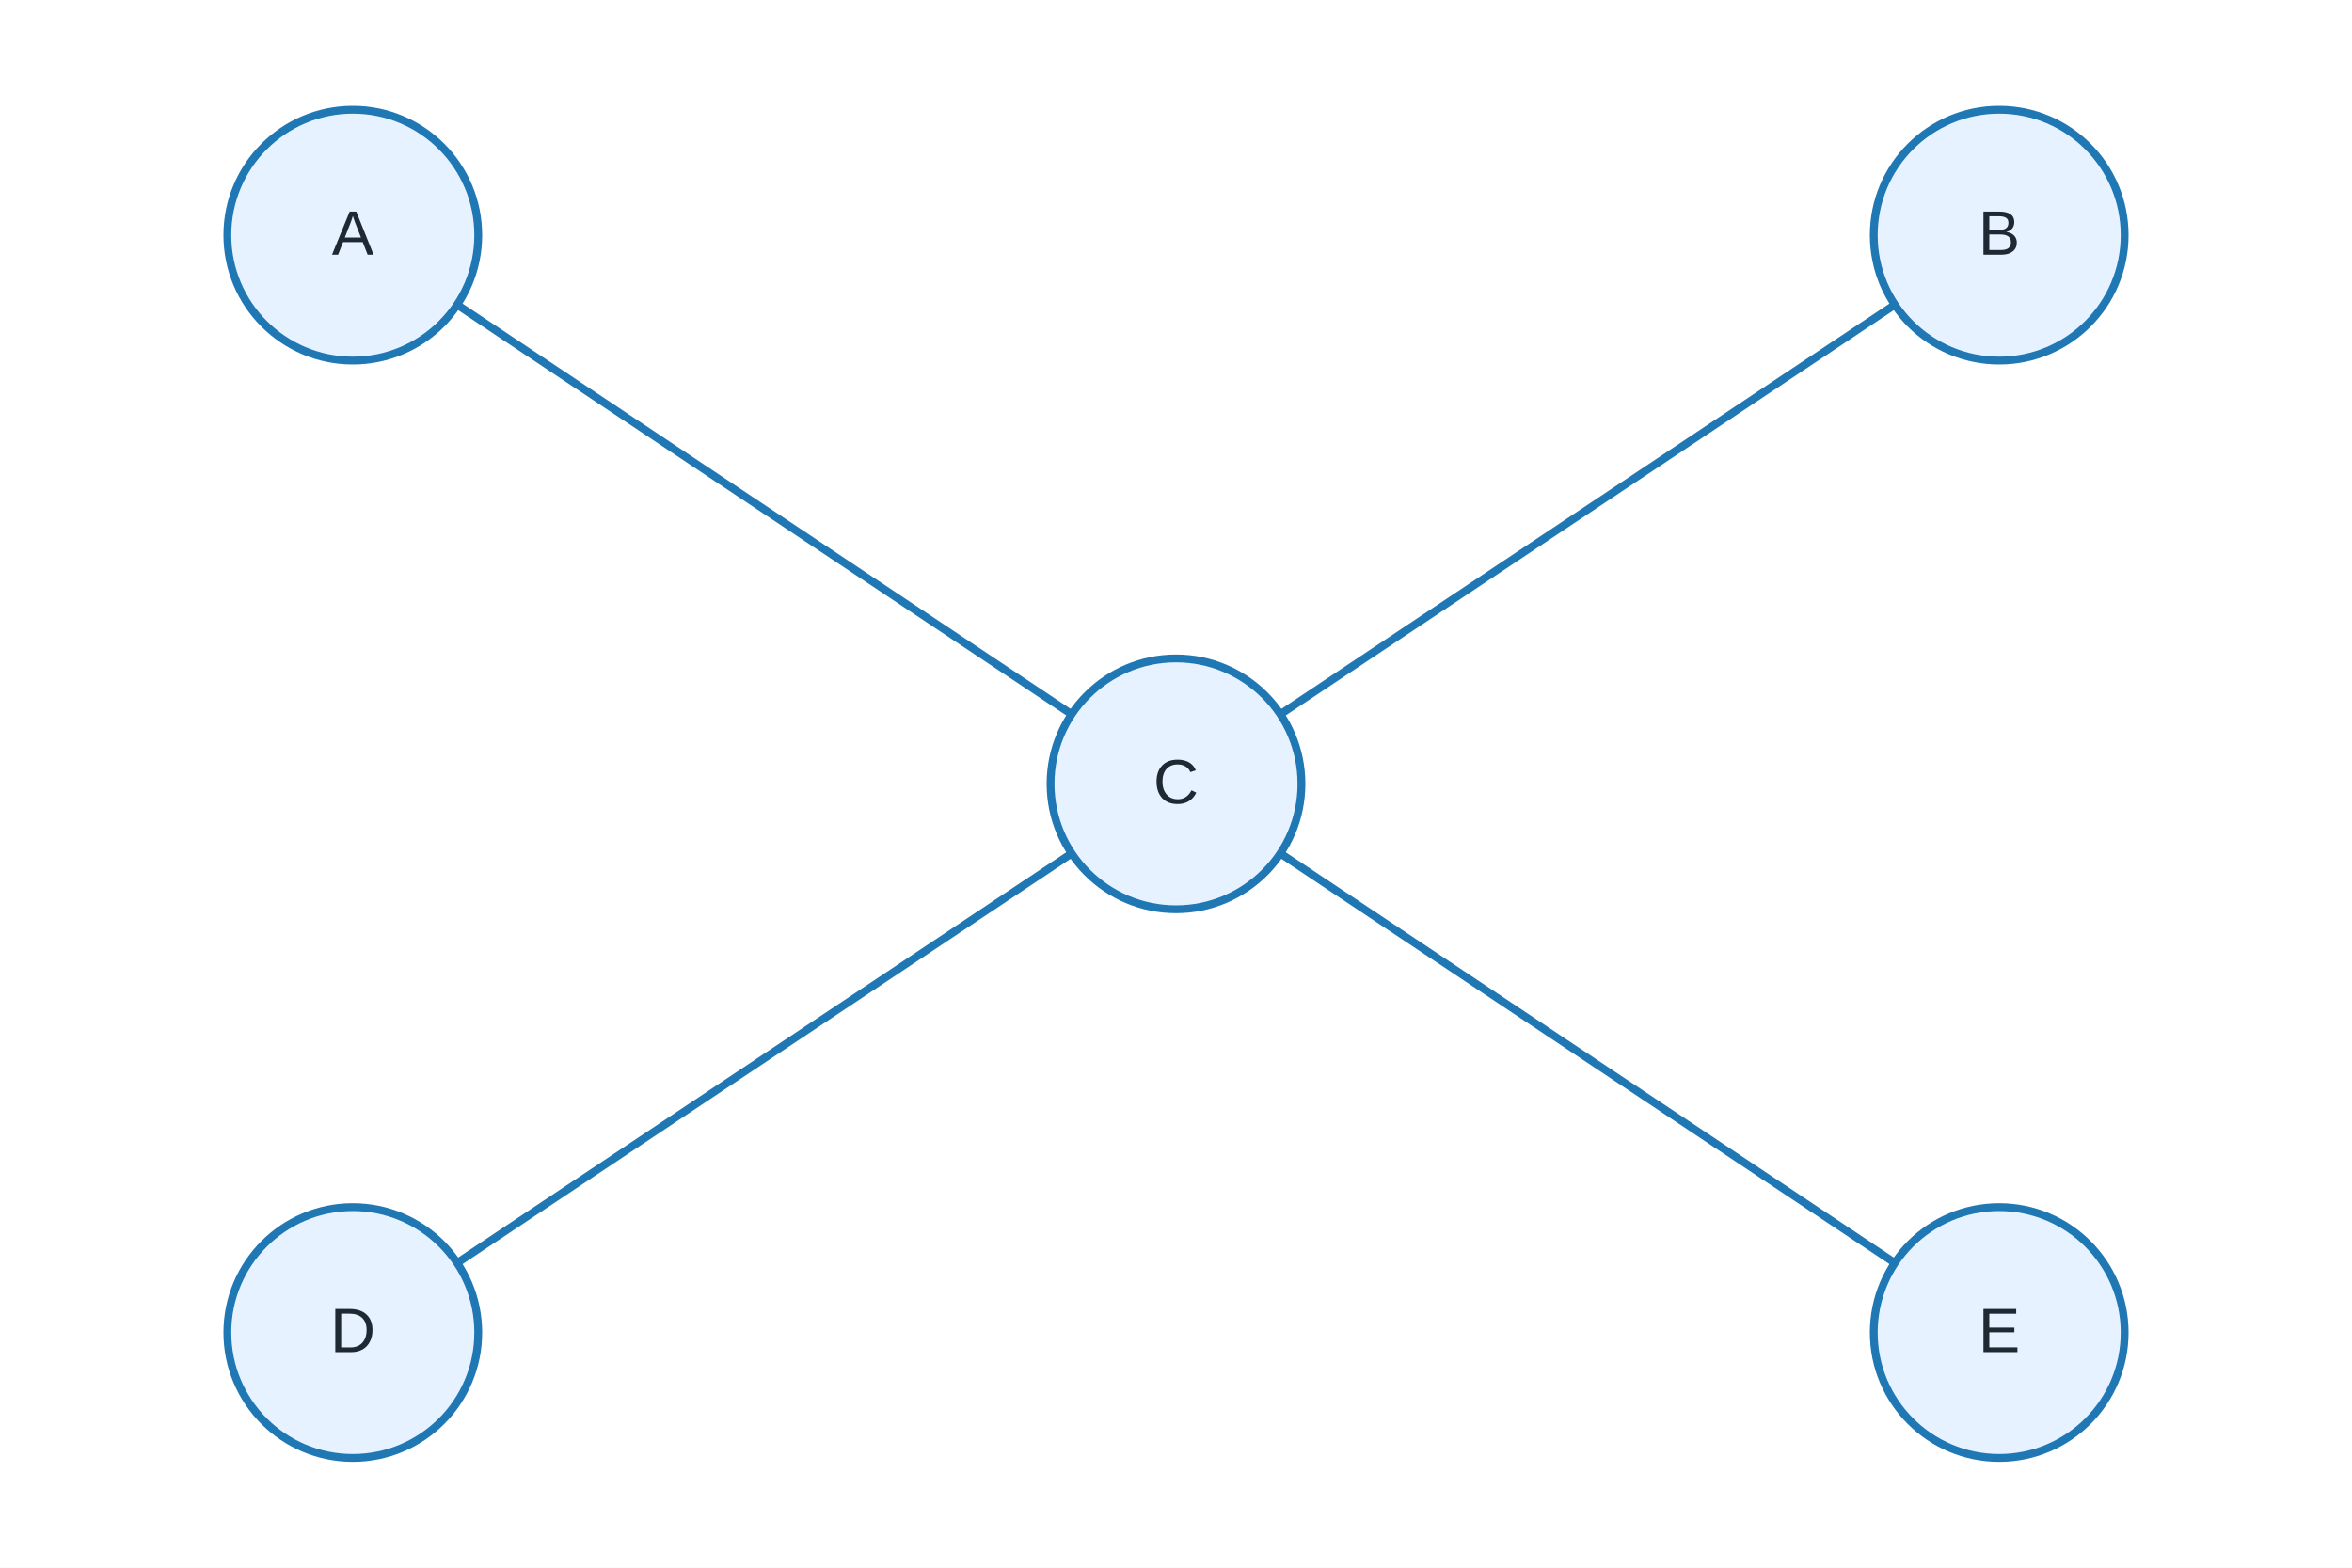
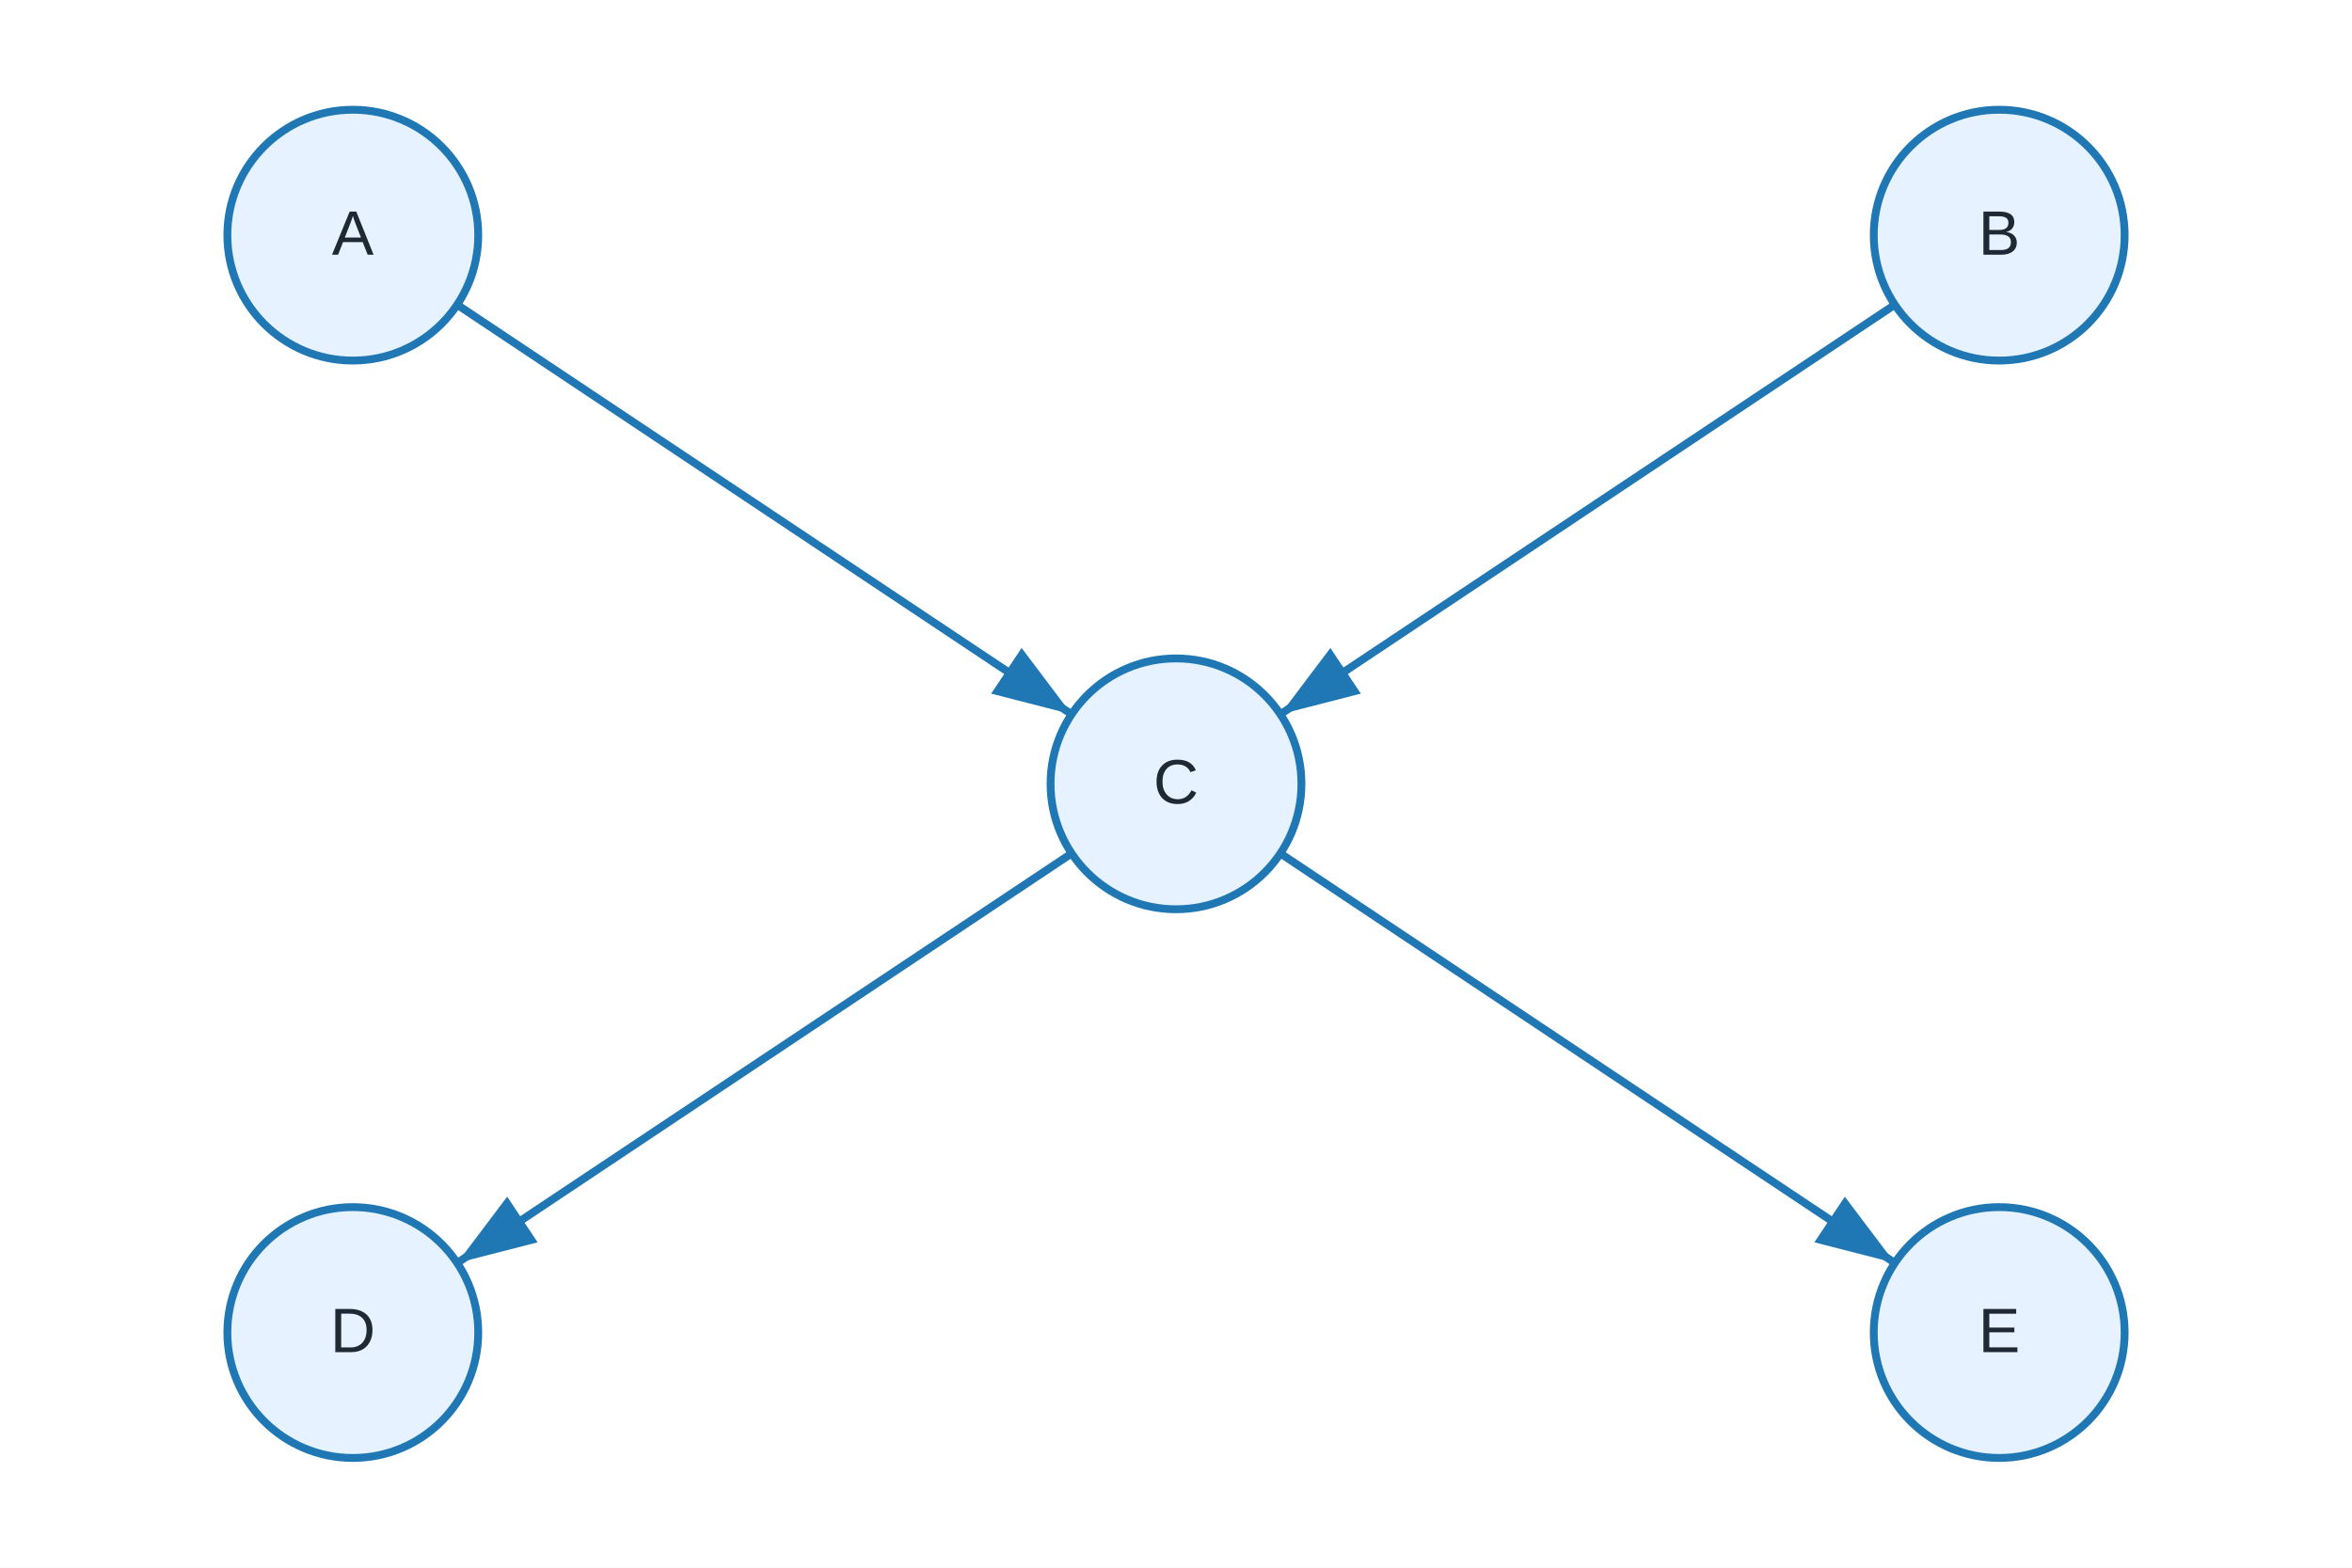
<svg xmlns="http://www.w3.org/2000/svg" width="600" height="400">
  <defs>
-     <marker id="arrow" markerWidth="10" markerHeight="7" refX="10" refY="3.5" orient="auto">
+     <marker id="arrow" markerWidth="10" markerHeight="7" refX="10" refY="3.5" orient="auto" markerUnits="strokeWidth" viewBox="0 0 10 7">
      <polygon points="0 0, 10 3.5, 0 7" fill="#1F77B4" />
    </marker>
  </defs>
  <rect width="100%" height="100%" fill="white" />
-   <line x1="90" y1="60" x2="300.0" y2="200.0" stroke="#1F77B4" stroke-width="2" marker-end="url(#arrow)" />
-   <line x1="510.0" y1="60" x2="300.0" y2="200.0" stroke="#1F77B4" stroke-width="2" marker-end="url(#arrow)" />
-   <line x1="300.0" y1="200.0" x2="90" y2="340.0" stroke="#1F77B4" stroke-width="2" marker-end="url(#arrow)" />
-   <line x1="300.0" y1="200.0" x2="510.0" y2="340.0" stroke="#1F77B4" stroke-width="2" marker-end="url(#arrow)" />
+   <line x1="116.626" y1="77.75" x2="273.374" y2="182.25" stroke="#1F77B4" stroke-width="2" marker-end="url(#arrow)" />
+   <line x1="483.374" y1="77.75" x2="326.626" y2="182.25" stroke="#1F77B4" stroke-width="2" marker-end="url(#arrow)" />
+   <line x1="273.374" y1="217.75" x2="116.626" y2="322.25" stroke="#1F77B4" stroke-width="2" marker-end="url(#arrow)" />
+   <line x1="326.626" y1="217.75" x2="483.374" y2="322.25" stroke="#1F77B4" stroke-width="2" marker-end="url(#arrow)" />
  <circle cx="90" cy="60" r="32" fill="#E6F2FF" stroke="#1F77B4" stroke-width="2" />
  <text x="90" y="65.0" text-anchor="middle" font-family="Arial" font-size="16" fill="#1F2933">A</text>
  <circle cx="510.0" cy="60" r="32" fill="#E6F2FF" stroke="#1F77B4" stroke-width="2" />
  <text x="510.0" y="65.0" text-anchor="middle" font-family="Arial" font-size="16" fill="#1F2933">B</text>
  <circle cx="300.0" cy="200.0" r="32" fill="#E6F2FF" stroke="#1F77B4" stroke-width="2" />
  <text x="300.0" y="205.0" text-anchor="middle" font-family="Arial" font-size="16" fill="#1F2933">C</text>
  <circle cx="90" cy="340.0" r="32" fill="#E6F2FF" stroke="#1F77B4" stroke-width="2" />
  <text x="90" y="345.0" text-anchor="middle" font-family="Arial" font-size="16" fill="#1F2933">D</text>
  <circle cx="510.0" cy="340.0" r="32" fill="#E6F2FF" stroke="#1F77B4" stroke-width="2" />
  <text x="510.0" y="345.0" text-anchor="middle" font-family="Arial" font-size="16" fill="#1F2933">E</text>
</svg>
